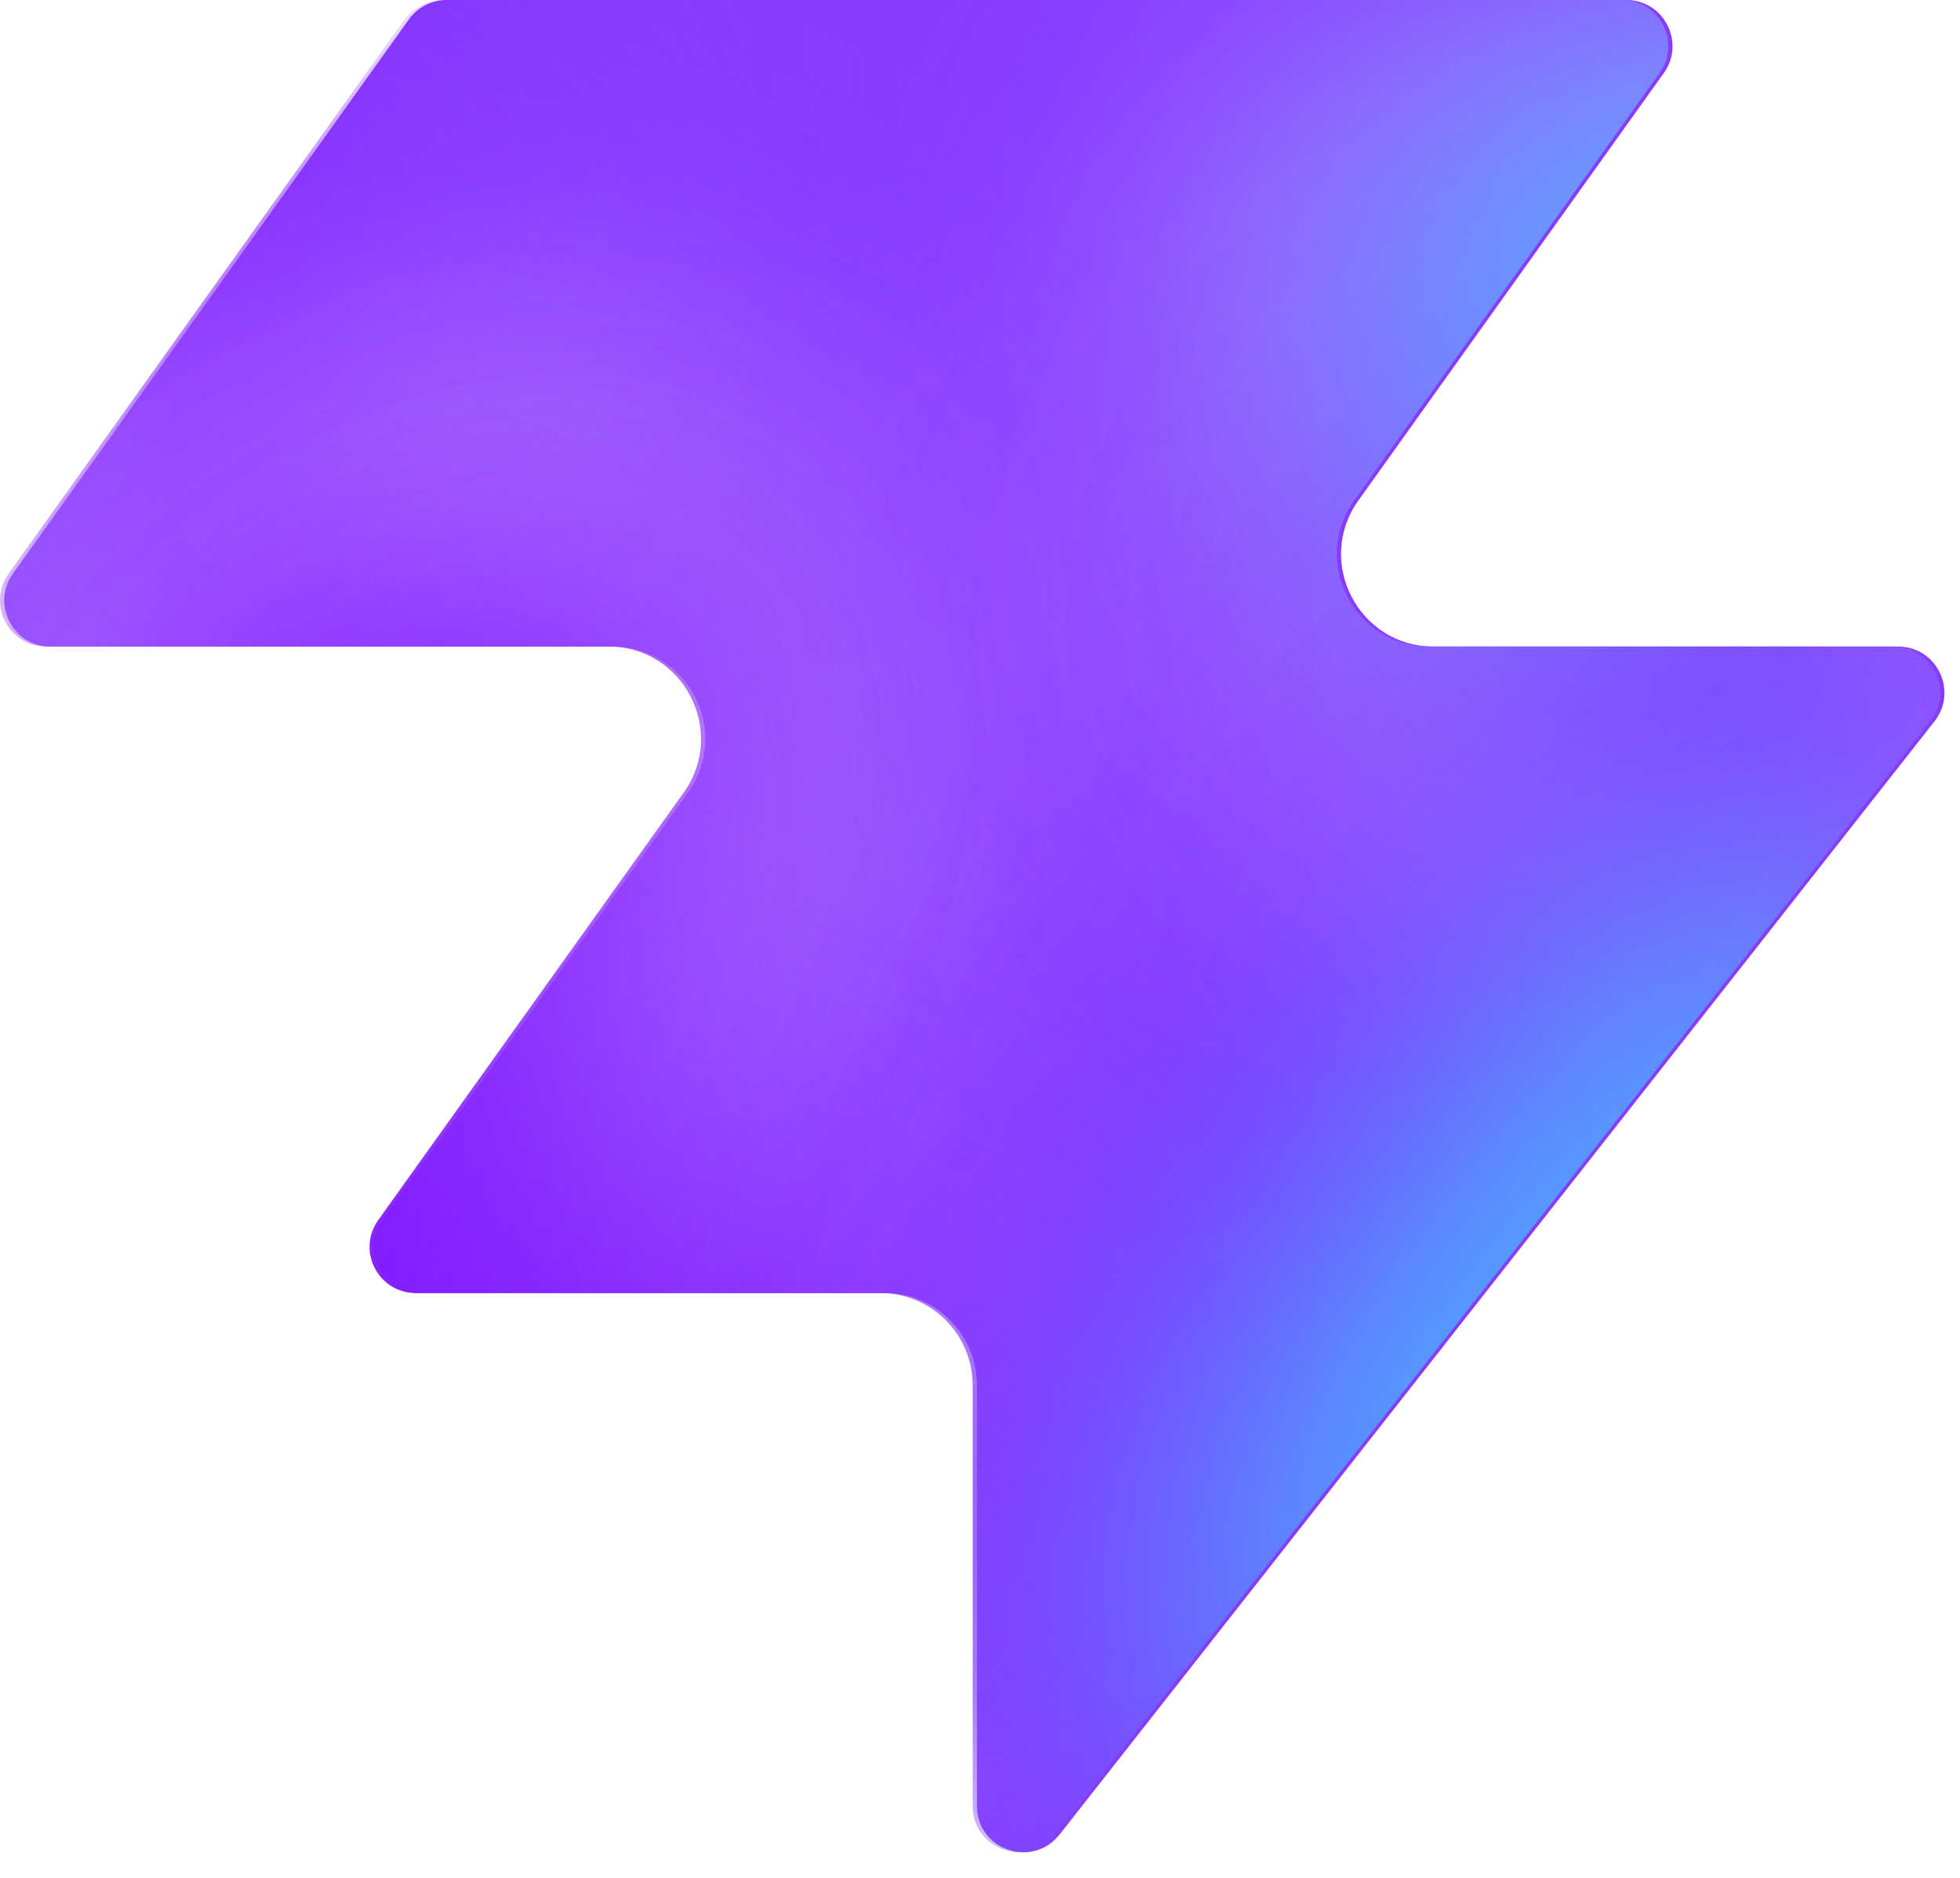
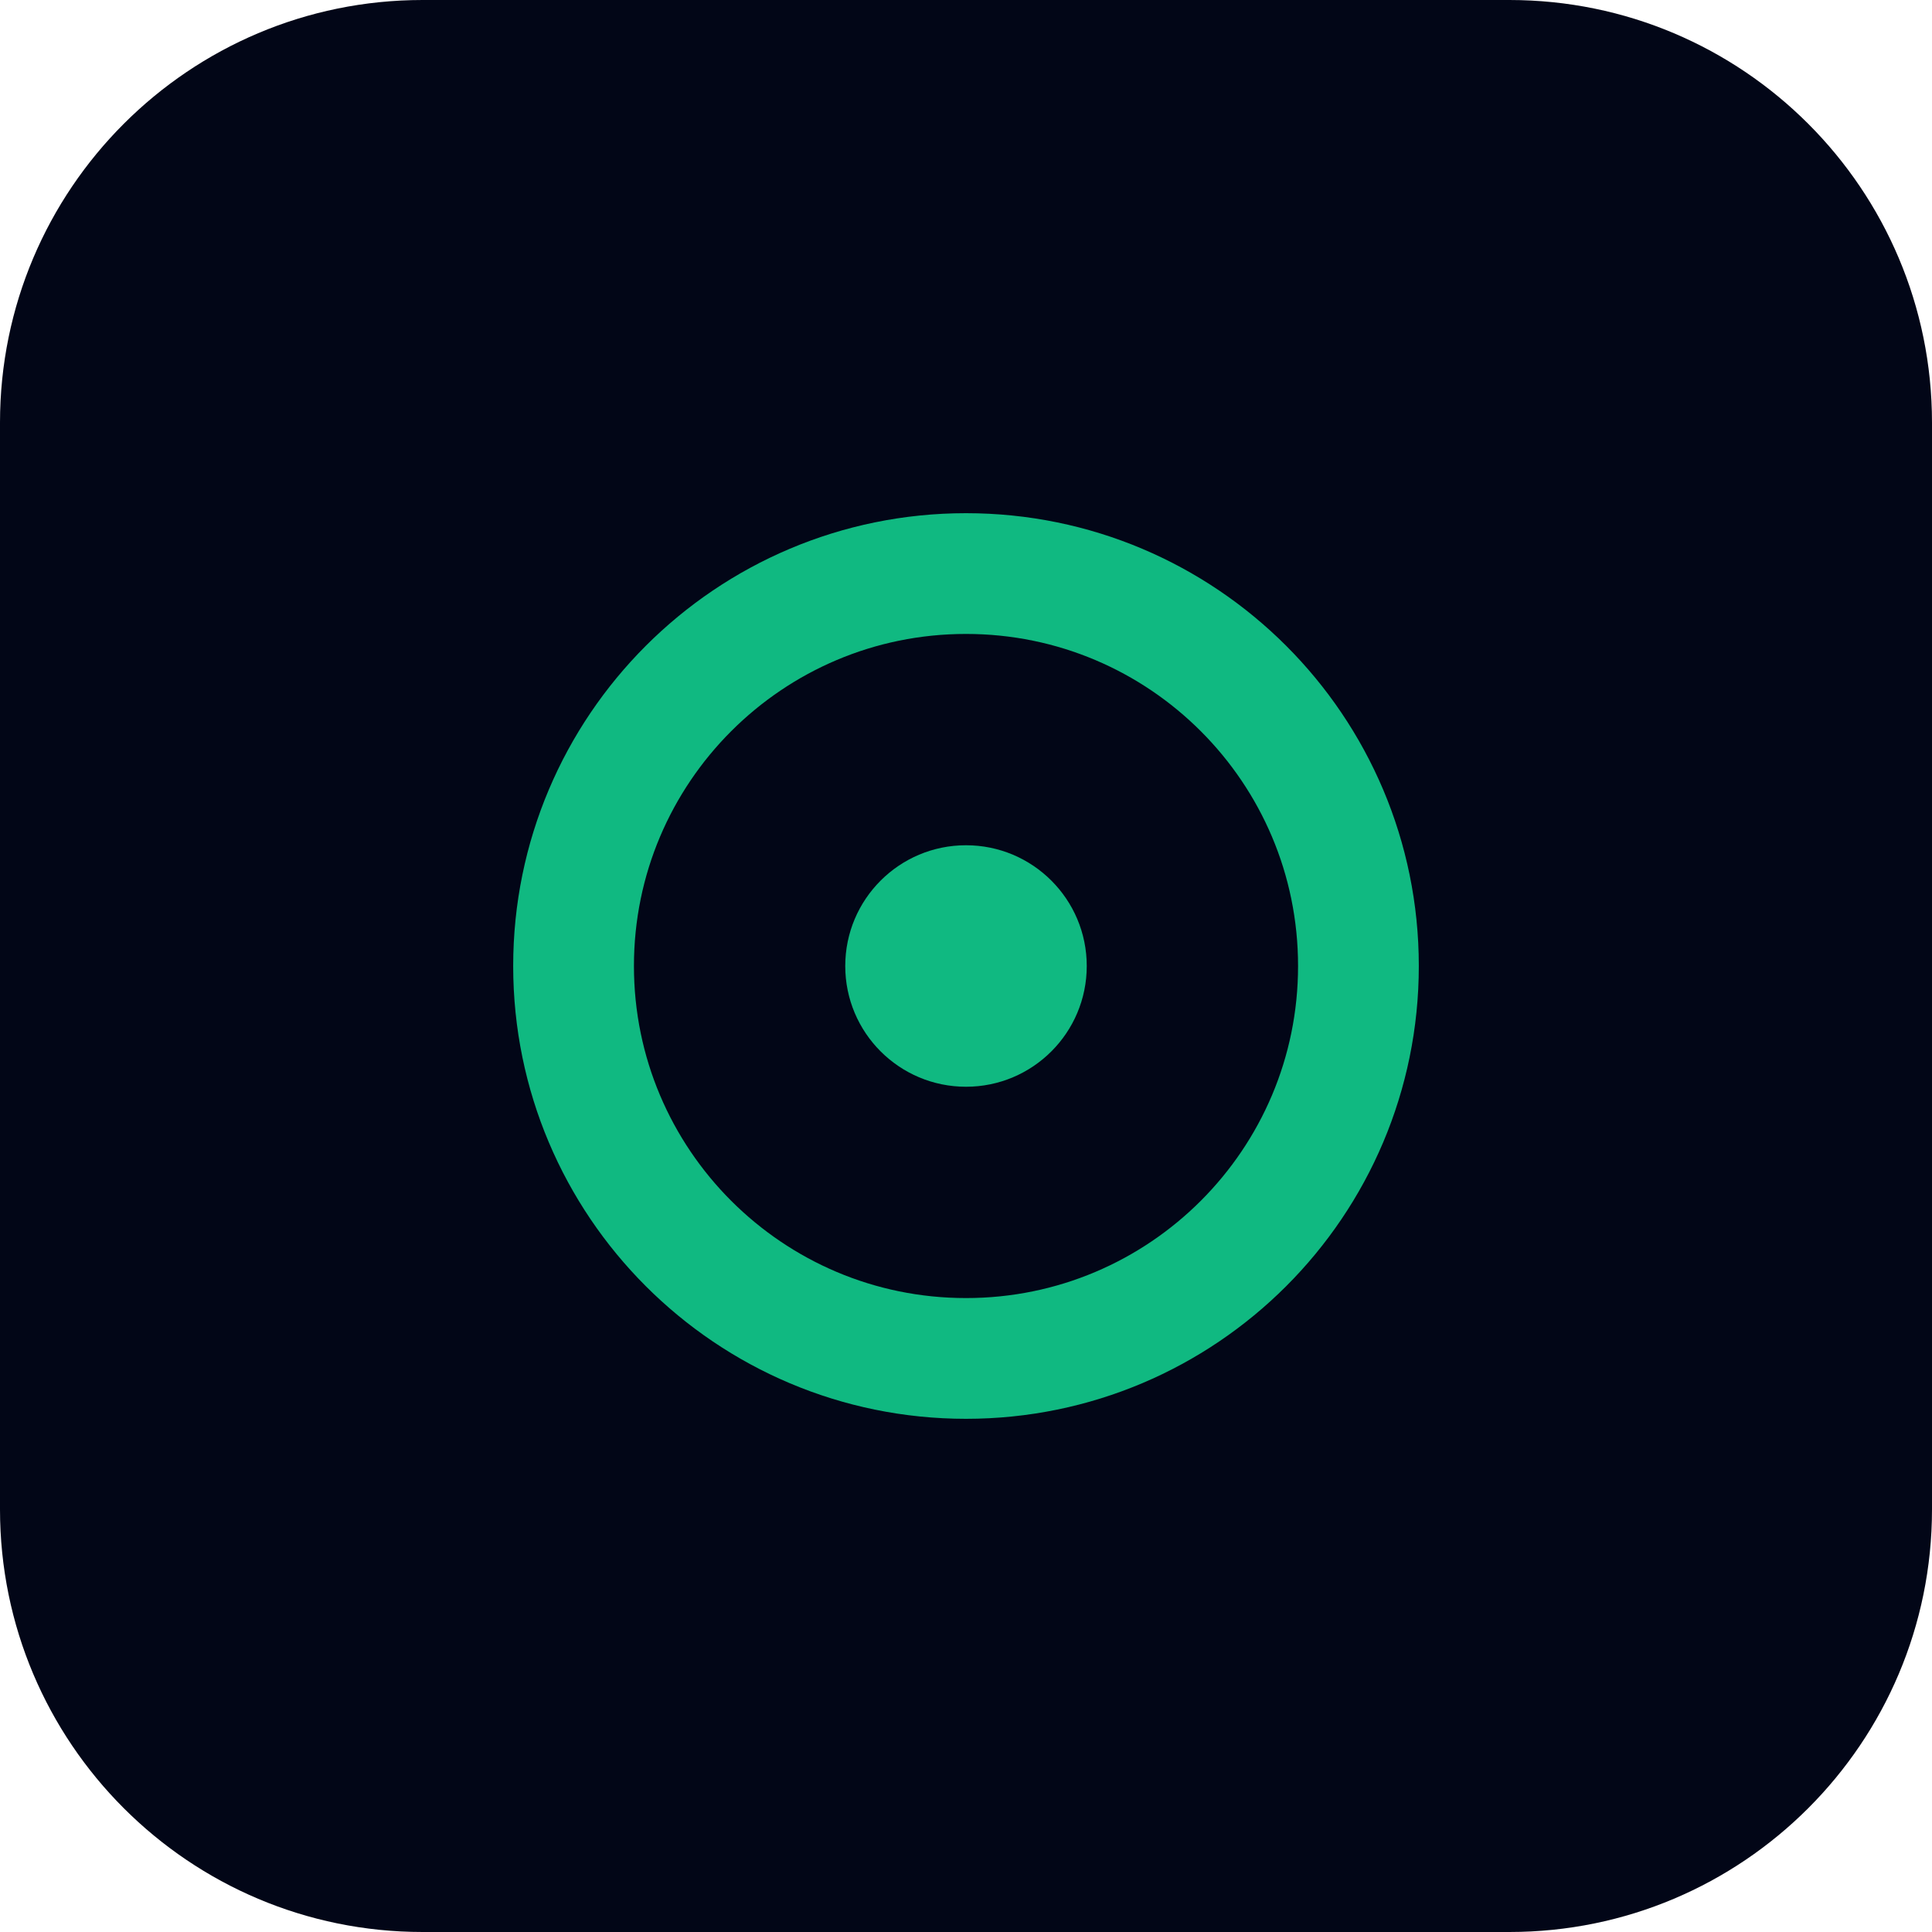
- <svg xmlns="http://www.w3.org/2000/svg" width="48" height="46" fill="none" viewBox="0 0 48 46">
-   <path fill="#863bff" d="M25.946 44.938c-.664.845-2.021.375-2.021-.698V33.937a2.26 2.26 0 0 0-2.262-2.262H10.287c-.92 0-1.456-1.04-.92-1.788l7.48-10.471c1.07-1.497 0-3.578-1.842-3.578H1.237c-.92 0-1.456-1.04-.92-1.788L10.013.474c.214-.297.556-.474.92-.474h28.894c.92 0 1.456 1.04.92 1.788l-7.48 10.471c-1.07 1.498 0 3.579 1.842 3.579h11.377c.943 0 1.473 1.088.89 1.83L25.947 44.94z" style="fill:#863bff;fill:color(display-p3 .525 .23 1);fill-opacity:1" />
-   <mask id="a" width="48" height="46" x="0" y="0" maskUnits="userSpaceOnUse" style="mask-type:alpha">
-     <path fill="#000" d="M25.842 44.938c-.664.844-2.021.375-2.021-.698V33.937a2.26 2.26 0 0 0-2.262-2.262H10.183c-.92 0-1.456-1.04-.92-1.788l7.48-10.471c1.07-1.498 0-3.579-1.842-3.579H1.133c-.92 0-1.456-1.04-.92-1.787L9.91.473c.214-.297.556-.474.92-.474h28.894c.92 0 1.456 1.04.92 1.788l-7.48 10.471c-1.07 1.498 0 3.578 1.842 3.578h11.377c.943 0 1.473 1.088.89 1.832L25.843 44.94z" style="fill:#000;fill-opacity:1" />
-   </mask>
-   <g mask="url(#a)">
-     <g filter="url(#b)">
-       <ellipse cx="5.508" cy="14.704" fill="#ede6ff" rx="5.508" ry="14.704" style="fill:#ede6ff;fill:color(display-p3 .927 .903 1);fill-opacity:1" transform="matrix(.00324 1 1 -.00324 -4.47 31.516)" />
-     </g>
-     <g filter="url(#c)">
-       <ellipse cx="10.399" cy="29.851" fill="#ede6ff" rx="10.399" ry="29.851" style="fill:#ede6ff;fill:color(display-p3 .927 .903 1);fill-opacity:1" transform="matrix(.00324 1 1 -.00324 -39.328 7.883)" />
-     </g>
-     <g filter="url(#d)">
-       <ellipse cx="5.508" cy="30.487" fill="#7e14ff" rx="5.508" ry="30.487" style="fill:#7e14ff;fill:color(display-p3 .492 .077 1);fill-opacity:1" transform="rotate(89.814 -25.913 -14.639)scale(1 -1)" />
-     </g>
-     <g filter="url(#e)">
-       <ellipse cx="5.508" cy="30.599" fill="#7e14ff" rx="5.508" ry="30.599" style="fill:#7e14ff;fill:color(display-p3 .492 .077 1);fill-opacity:1" transform="rotate(89.814 -32.644 -3.334)scale(1 -1)" />
-     </g>
-     <g filter="url(#f)">
-       <ellipse cx="5.508" cy="30.599" fill="#7e14ff" rx="5.508" ry="30.599" style="fill:#7e14ff;fill:color(display-p3 .492 .077 1);fill-opacity:1" transform="matrix(.00324 1 1 -.00324 -34.34 30.47)" />
-     </g>
-     <g filter="url(#g)">
-       <ellipse cx="14.072" cy="22.078" fill="#ede6ff" rx="14.072" ry="22.078" style="fill:#ede6ff;fill:color(display-p3 .927 .903 1);fill-opacity:1" transform="rotate(93.35 24.506 48.493)scale(-1 1)" />
-     </g>
-     <g filter="url(#h)">
-       <ellipse cx="3.47" cy="21.501" fill="#7e14ff" rx="3.47" ry="21.501" style="fill:#7e14ff;fill:color(display-p3 .492 .077 1);fill-opacity:1" transform="rotate(89.009 28.708 47.59)scale(-1 1)" />
-     </g>
-     <g filter="url(#i)">
-       <ellipse cx="3.47" cy="21.501" fill="#7e14ff" rx="3.47" ry="21.501" style="fill:#7e14ff;fill:color(display-p3 .492 .077 1);fill-opacity:1" transform="rotate(89.009 28.708 47.59)scale(-1 1)" />
-     </g>
-     <g filter="url(#j)">
-       <ellipse cx=".387" cy="8.972" fill="#7e14ff" rx="4.407" ry="29.108" style="fill:#7e14ff;fill:color(display-p3 .492 .077 1);fill-opacity:1" transform="rotate(39.51 .387 8.972)" />
-     </g>
-     <g filter="url(#k)">
-       <ellipse cx="47.523" cy="-6.092" fill="#7e14ff" rx="4.407" ry="29.108" style="fill:#7e14ff;fill:color(display-p3 .492 .077 1);fill-opacity:1" transform="rotate(37.892 47.523 -6.092)" />
-     </g>
-     <g filter="url(#l)">
-       <ellipse cx="41.412" cy="6.333" fill="#47bfff" rx="5.971" ry="9.665" style="fill:#47bfff;fill:color(display-p3 .28 .748 1);fill-opacity:1" transform="rotate(37.892 41.412 6.333)" />
-     </g>
-     <g filter="url(#m)">
-       <ellipse cx="-1.879" cy="38.332" fill="#7e14ff" rx="4.407" ry="29.108" style="fill:#7e14ff;fill:color(display-p3 .492 .077 1);fill-opacity:1" transform="rotate(37.892 -1.88 38.332)" />
-     </g>
-     <g filter="url(#n)">
-       <ellipse cx="-1.879" cy="38.332" fill="#7e14ff" rx="4.407" ry="29.108" style="fill:#7e14ff;fill:color(display-p3 .492 .077 1);fill-opacity:1" transform="rotate(37.892 -1.88 38.332)" />
-     </g>
-     <g filter="url(#o)">
-       <ellipse cx="35.651" cy="29.907" fill="#7e14ff" rx="4.407" ry="29.108" style="fill:#7e14ff;fill:color(display-p3 .492 .077 1);fill-opacity:1" transform="rotate(37.892 35.651 29.907)" />
-     </g>
-     <g filter="url(#p)">
-       <ellipse cx="38.418" cy="32.4" fill="#47bfff" rx="5.971" ry="15.297" style="fill:#47bfff;fill:color(display-p3 .28 .748 1);fill-opacity:1" transform="rotate(37.892 38.418 32.4)" />
-     </g>
-   </g>
-   <defs>
-     <filter id="b" width="60.045" height="41.654" x="-19.77" y="16.149" color-interpolation-filters="sRGB" filterUnits="userSpaceOnUse">
-       <feFlood flood-opacity="0" result="BackgroundImageFix" />
-       <feBlend in="SourceGraphic" in2="BackgroundImageFix" result="shape" />
-       <feGaussianBlur result="effect1_foregroundBlur_2002_17158" stdDeviation="7.659" />
-     </filter>
-     <filter id="c" width="90.34" height="51.437" x="-54.613" y="-7.533" color-interpolation-filters="sRGB" filterUnits="userSpaceOnUse">
-       <feFlood flood-opacity="0" result="BackgroundImageFix" />
-       <feBlend in="SourceGraphic" in2="BackgroundImageFix" result="shape" />
-       <feGaussianBlur result="effect1_foregroundBlur_2002_17158" stdDeviation="7.659" />
-     </filter>
-     <filter id="d" width="79.355" height="29.4" x="-49.64" y="2.03" color-interpolation-filters="sRGB" filterUnits="userSpaceOnUse">
-       <feFlood flood-opacity="0" result="BackgroundImageFix" />
-       <feBlend in="SourceGraphic" in2="BackgroundImageFix" result="shape" />
-       <feGaussianBlur result="effect1_foregroundBlur_2002_17158" stdDeviation="4.596" />
-     </filter>
-     <filter id="e" width="79.579" height="29.4" x="-45.045" y="20.029" color-interpolation-filters="sRGB" filterUnits="userSpaceOnUse">
-       <feFlood flood-opacity="0" result="BackgroundImageFix" />
-       <feBlend in="SourceGraphic" in2="BackgroundImageFix" result="shape" />
-       <feGaussianBlur result="effect1_foregroundBlur_2002_17158" stdDeviation="4.596" />
-     </filter>
-     <filter id="f" width="79.579" height="29.4" x="-43.513" y="21.178" color-interpolation-filters="sRGB" filterUnits="userSpaceOnUse">
-       <feFlood flood-opacity="0" result="BackgroundImageFix" />
-       <feBlend in="SourceGraphic" in2="BackgroundImageFix" result="shape" />
-       <feGaussianBlur result="effect1_foregroundBlur_2002_17158" stdDeviation="4.596" />
-     </filter>
-     <filter id="g" width="74.749" height="58.852" x="15.756" y="-17.901" color-interpolation-filters="sRGB" filterUnits="userSpaceOnUse">
-       <feFlood flood-opacity="0" result="BackgroundImageFix" />
-       <feBlend in="SourceGraphic" in2="BackgroundImageFix" result="shape" />
-       <feGaussianBlur result="effect1_foregroundBlur_2002_17158" stdDeviation="7.659" />
-     </filter>
-     <filter id="h" width="61.377" height="25.362" x="23.548" y="2.284" color-interpolation-filters="sRGB" filterUnits="userSpaceOnUse">
-       <feFlood flood-opacity="0" result="BackgroundImageFix" />
-       <feBlend in="SourceGraphic" in2="BackgroundImageFix" result="shape" />
-       <feGaussianBlur result="effect1_foregroundBlur_2002_17158" stdDeviation="4.596" />
-     </filter>
-     <filter id="i" width="61.377" height="25.362" x="23.548" y="2.284" color-interpolation-filters="sRGB" filterUnits="userSpaceOnUse">
-       <feFlood flood-opacity="0" result="BackgroundImageFix" />
-       <feBlend in="SourceGraphic" in2="BackgroundImageFix" result="shape" />
-       <feGaussianBlur result="effect1_foregroundBlur_2002_17158" stdDeviation="4.596" />
-     </filter>
-     <filter id="j" width="56.045" height="63.649" x="-27.636" y="-22.853" color-interpolation-filters="sRGB" filterUnits="userSpaceOnUse">
-       <feFlood flood-opacity="0" result="BackgroundImageFix" />
-       <feBlend in="SourceGraphic" in2="BackgroundImageFix" result="shape" />
-       <feGaussianBlur result="effect1_foregroundBlur_2002_17158" stdDeviation="4.596" />
-     </filter>
-     <filter id="k" width="54.814" height="64.646" x="20.116" y="-38.415" color-interpolation-filters="sRGB" filterUnits="userSpaceOnUse">
-       <feFlood flood-opacity="0" result="BackgroundImageFix" />
-       <feBlend in="SourceGraphic" in2="BackgroundImageFix" result="shape" />
-       <feGaussianBlur result="effect1_foregroundBlur_2002_17158" stdDeviation="4.596" />
-     </filter>
-     <filter id="l" width="33.541" height="35.313" x="24.641" y="-11.323" color-interpolation-filters="sRGB" filterUnits="userSpaceOnUse">
-       <feFlood flood-opacity="0" result="BackgroundImageFix" />
-       <feBlend in="SourceGraphic" in2="BackgroundImageFix" result="shape" />
-       <feGaussianBlur result="effect1_foregroundBlur_2002_17158" stdDeviation="4.596" />
-     </filter>
-     <filter id="m" width="54.814" height="64.646" x="-29.286" y="6.009" color-interpolation-filters="sRGB" filterUnits="userSpaceOnUse">
-       <feFlood flood-opacity="0" result="BackgroundImageFix" />
-       <feBlend in="SourceGraphic" in2="BackgroundImageFix" result="shape" />
-       <feGaussianBlur result="effect1_foregroundBlur_2002_17158" stdDeviation="4.596" />
-     </filter>
-     <filter id="n" width="54.814" height="64.646" x="-29.286" y="6.009" color-interpolation-filters="sRGB" filterUnits="userSpaceOnUse">
-       <feFlood flood-opacity="0" result="BackgroundImageFix" />
-       <feBlend in="SourceGraphic" in2="BackgroundImageFix" result="shape" />
-       <feGaussianBlur result="effect1_foregroundBlur_2002_17158" stdDeviation="4.596" />
-     </filter>
-     <filter id="o" width="54.814" height="64.646" x="8.244" y="-2.416" color-interpolation-filters="sRGB" filterUnits="userSpaceOnUse">
-       <feFlood flood-opacity="0" result="BackgroundImageFix" />
-       <feBlend in="SourceGraphic" in2="BackgroundImageFix" result="shape" />
-       <feGaussianBlur result="effect1_foregroundBlur_2002_17158" stdDeviation="4.596" />
-     </filter>
-     <filter id="p" width="39.409" height="43.623" x="18.713" y="10.588" color-interpolation-filters="sRGB" filterUnits="userSpaceOnUse">
-       <feFlood flood-opacity="0" result="BackgroundImageFix" />
-       <feBlend in="SourceGraphic" in2="BackgroundImageFix" result="shape" />
-       <feGaussianBlur result="effect1_foregroundBlur_2002_17158" stdDeviation="4.596" />
-     </filter>
-   </defs>
+ <svg xmlns="http://www.w3.org/2000/svg" viewBox="0 0 64 64">
+   <rect width="64" height="64" rx="14" fill="#020617" />
+   <circle cx="32" cy="32" r="13" fill="none" stroke="#10B981" stroke-width="4" />
+   <circle cx="32" cy="32" r="4" fill="#10B981" />
</svg>
